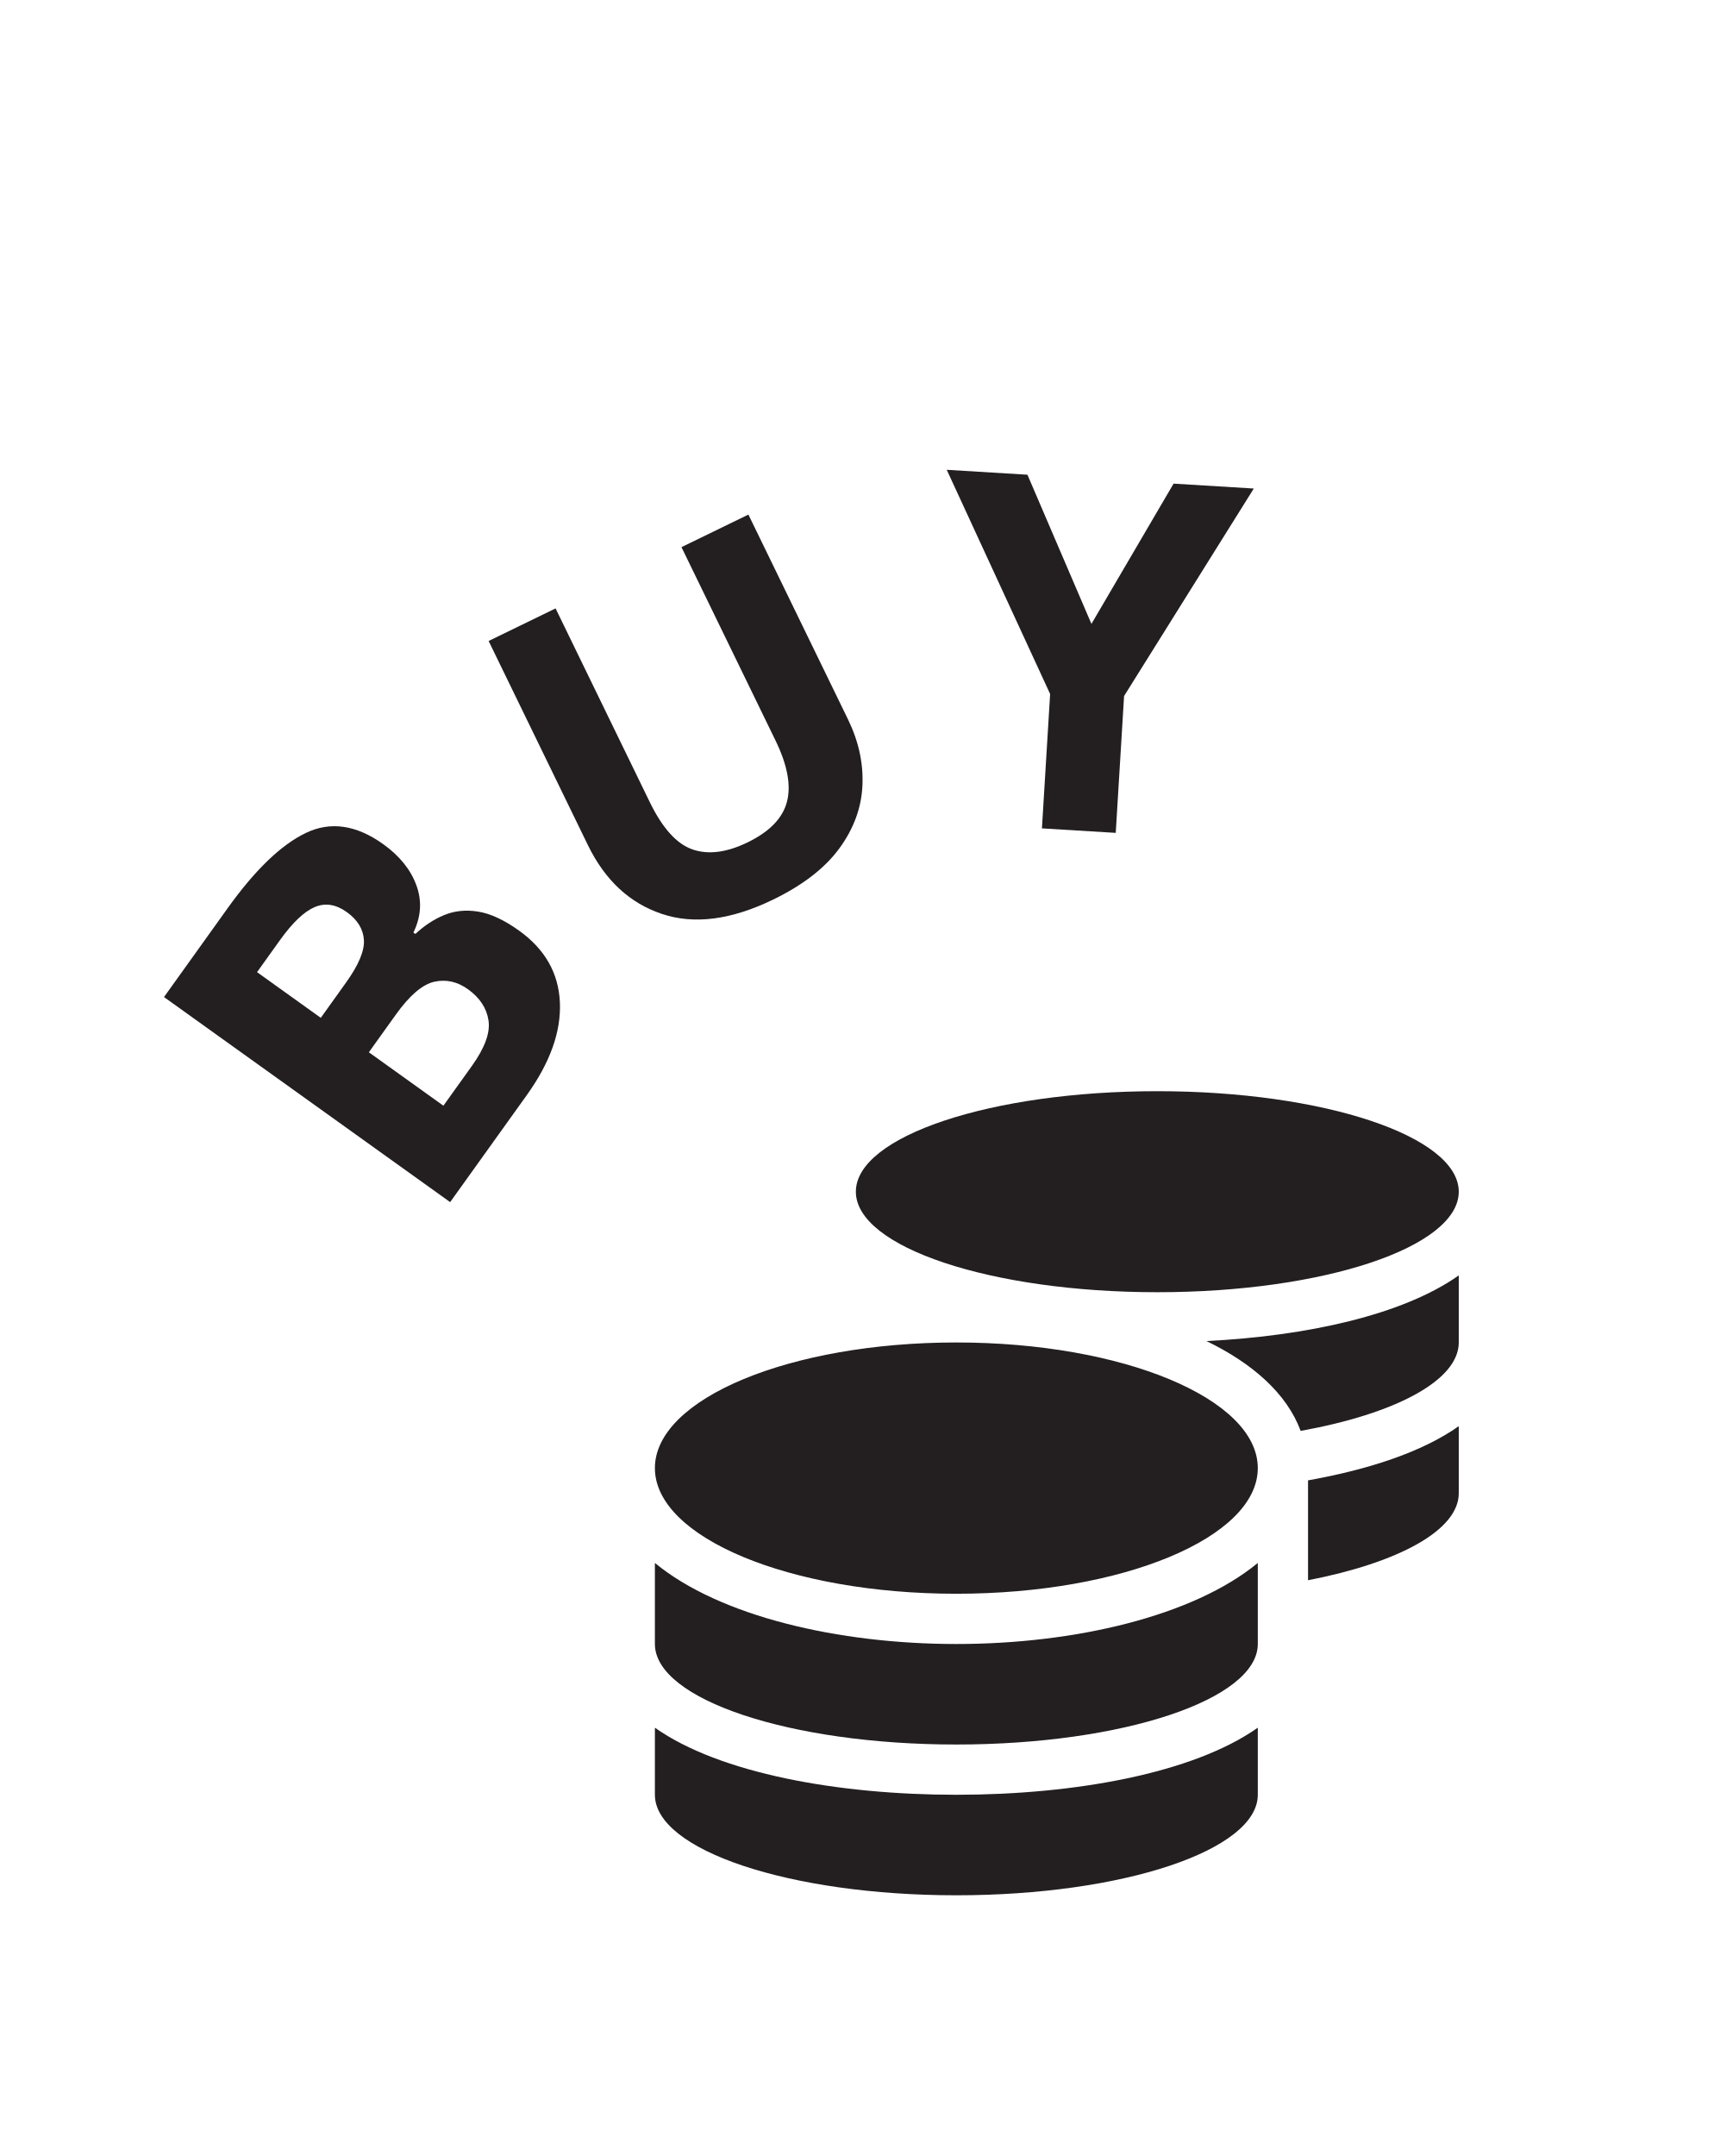
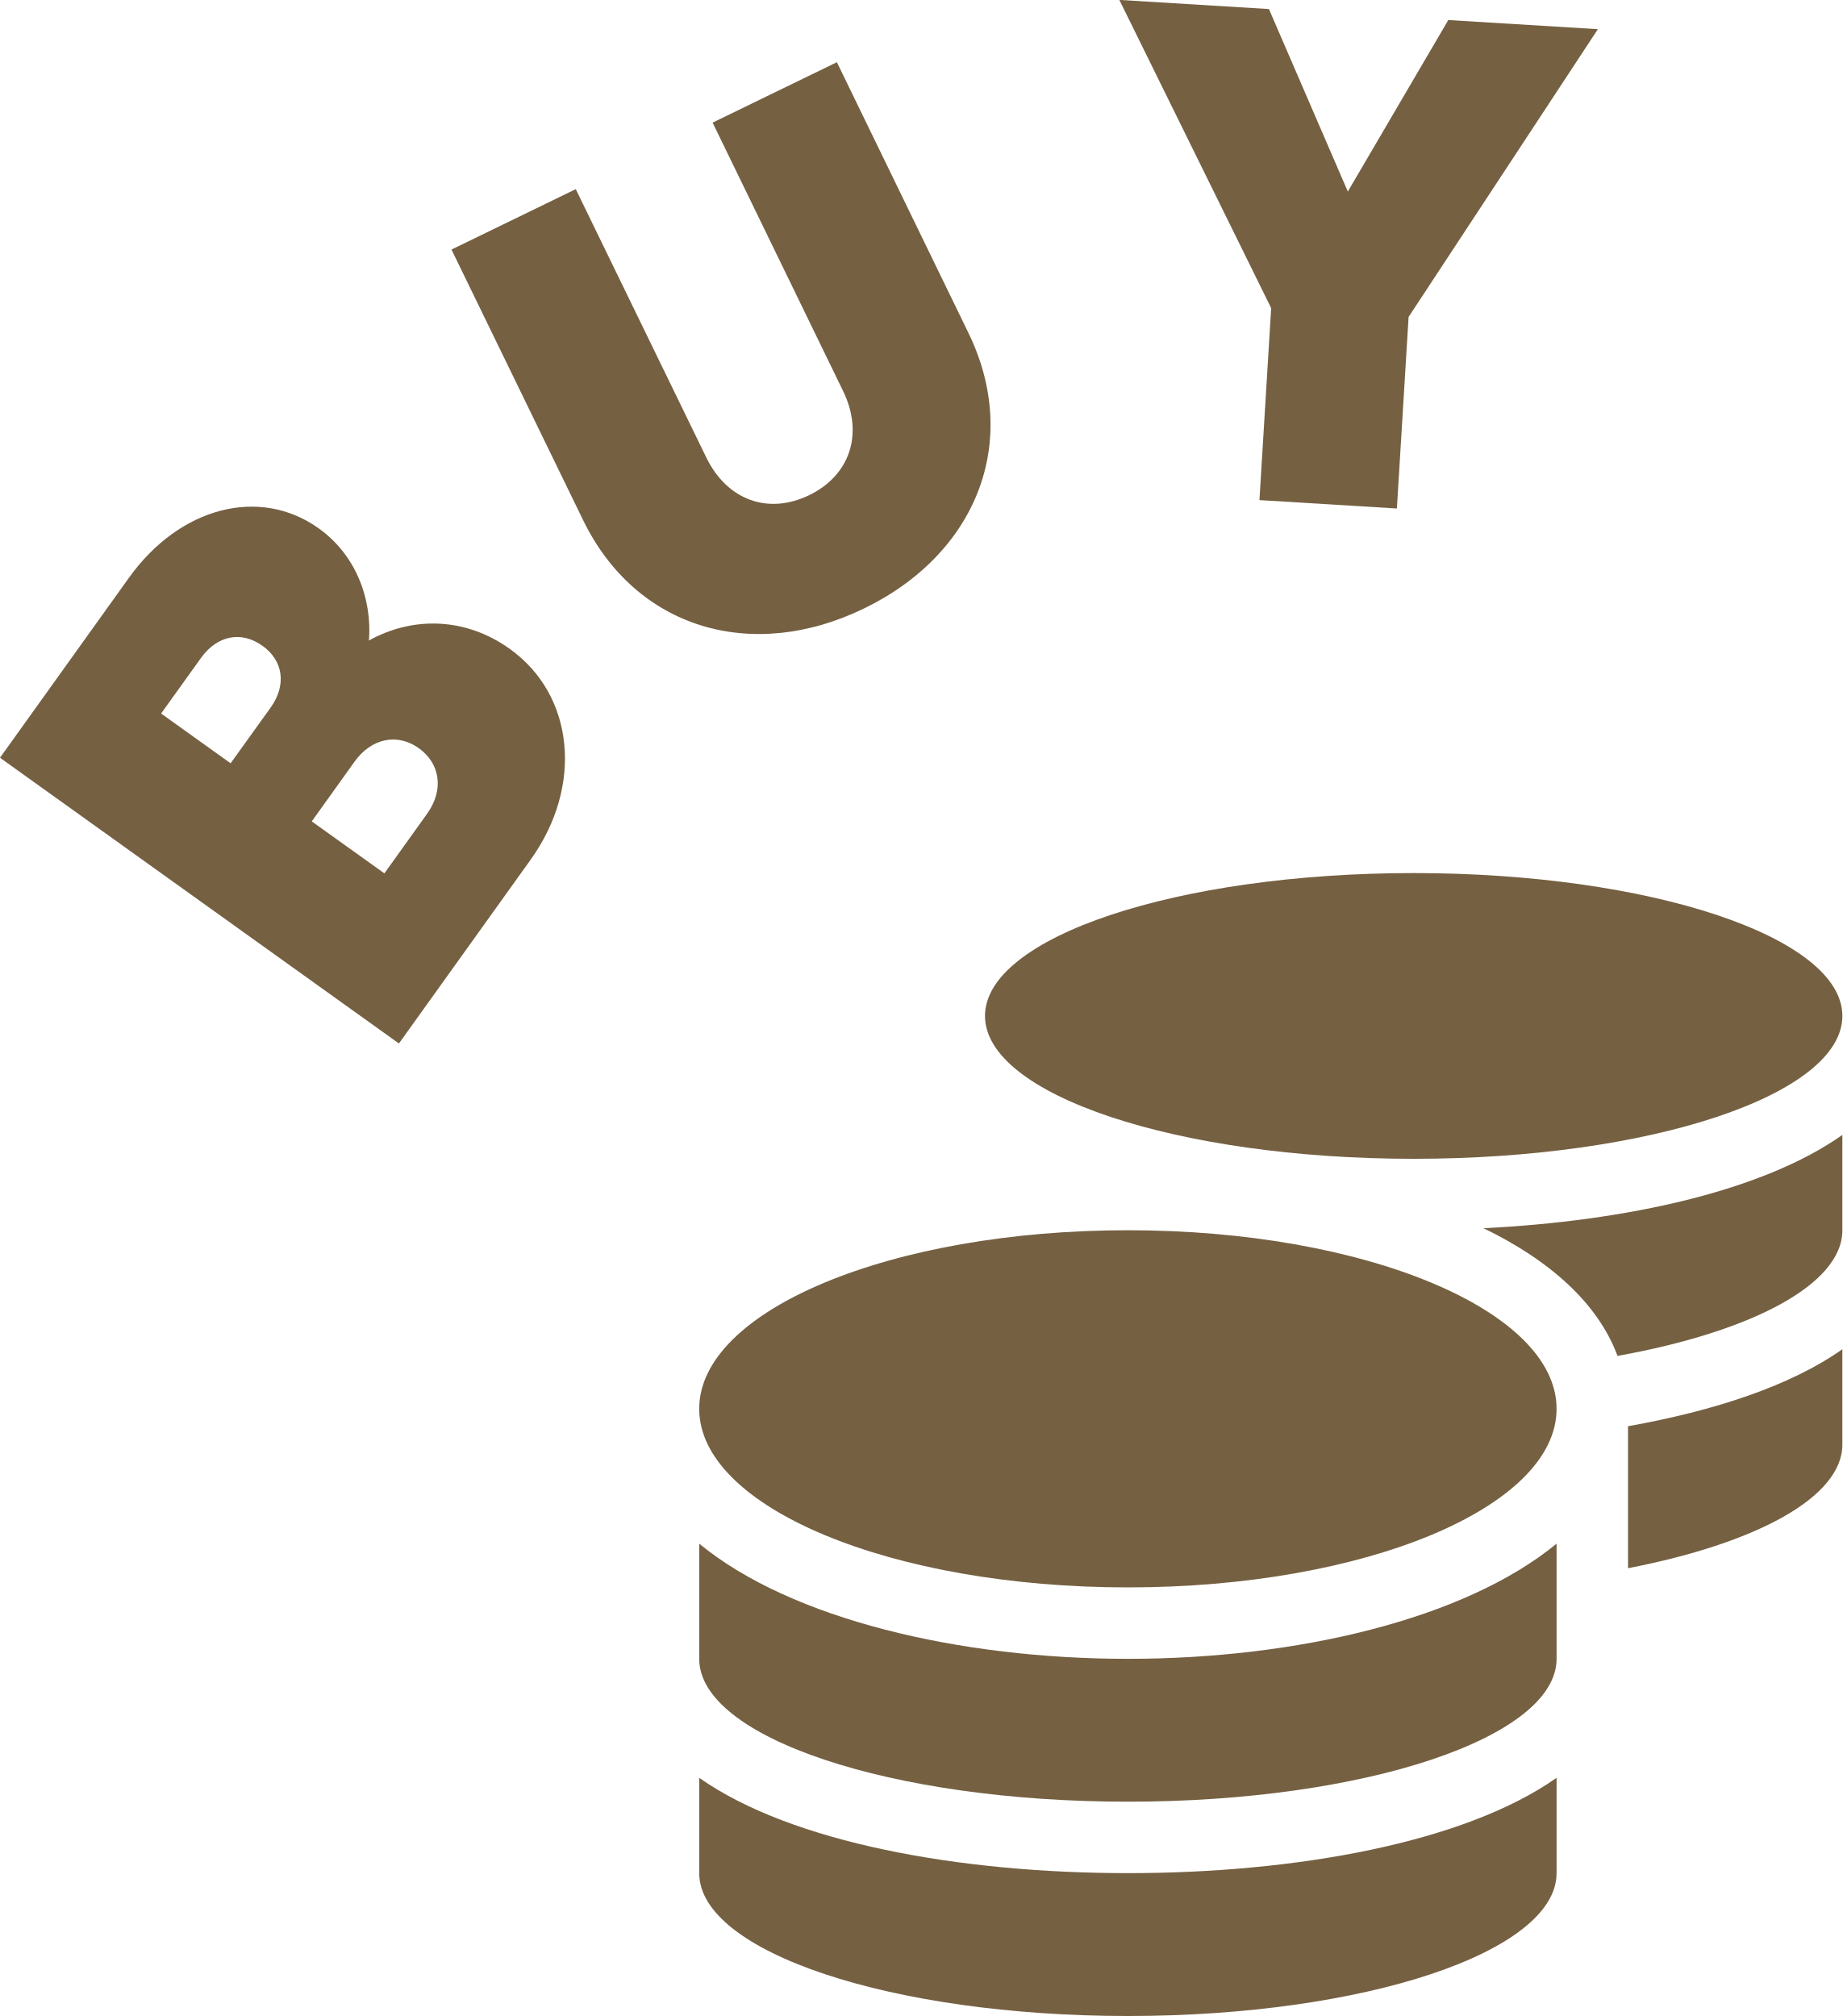
- <svg xmlns="http://www.w3.org/2000/svg" id="boy_icon" viewBox="0 0 1095.13 1372.82">
-   <path id="coin" d="M502,917.3V960c0,35.3,86,64,192,64s192-28.7,192-64V917.3C844.7,946.4,769.2,960,694,960S543.3,946.4,502,917.3ZM822,640c106,0,192-28.7,192-64s-86-64-192-64-192,28.7-192,64S716,640,822,640ZM502,812.4V864c0,35.3,86,64,192,64s192-28.7,192-64V812.4c-41.3,34-116.9,51.6-192,51.6S543.3,846.4,502,812.4Zm416,11c57.3-11.1,96-31.7,96-55.4V725.3c-23.2,16.4-57.3,27.6-96,34.5ZM694,672c-106,0-192,35.8-192,80s86,80,192,80,192-35.8,192-80S800,672,694,672Zm219.3,56.3c60-10.8,100.7-32,100.7-56.3V629.3c-35.5,25.1-96.5,38.6-160.7,41.8C882.8,685.4,904.5,704.6,913.3,728.3Z" transform="translate(-84.88 182.81)" style="fill:#231f20" />
-   <text id="buy" transform="translate(270.25 788.42) rotate(-54.38)" style="font-size:314px;fill:#231f20;font-family:Mont-HeavyDEMO, Mont;font-weight:800">B</text>
-   <text transform="translate(385.29 621.43) rotate(-25.94)" style="font-size:314px;fill:#231f20;font-family:Mont-HeavyDEMO, Mont;font-weight:800">U</text>
-   <text transform="translate(589.35 522.93) rotate(3.49)" style="font-size:314px;fill:#231f20;font-family:Mont-HeavyDEMO, Mont;font-weight:800">Y</text>
-   <text transform="translate(804.77 548.35) rotate(22.69)" style="font-size:314px;fill:#231f20;font-family:Mont-HeavyDEMO, Mont;font-weight:800"> </text>
+ <svg xmlns="http://www.w3.org/2000/svg" id="Layer_1" data-name="Layer 1" width="825.16" height="903.11" viewBox="0 0 825.16 903.11">
+   <path d="M512,917.3V960c0,35.3,86,64,192,64s192-28.7,192-64V917.3C854.7,946.4,779.2,960,704,960S553.3,946.4,512,917.3ZM832,640c106,0,192-28.7,192-64s-86-64-192-64-192,28.7-192,64S726,640,832,640ZM512,812.4V864c0,35.3,86,64,192,64s192-28.7,192-64V812.4c-41.3,34-116.9,51.6-192,51.6S553.3,846.4,512,812.4Zm416,11c57.3-11.1,96-31.7,96-55.4V725.3c-23.2,16.4-57.3,27.6-96,34.5ZM704,672c-106,0-192,35.8-192,80s86,80,192,80,192-35.8,192-80S810,672,704,672Zm219.3,56.3c60-10.8,100.7-32,100.7-56.3V629.3c-35.5,25.1-96.5,38.6-160.7,41.8C892.8,685.4,914.5,704.6,923.3,728.3Z" transform="translate(-198.84 -120.89)" style="fill:#756042" />
+   <path d="M364.06,407.83c20-11.11,43.6-10.23,63.1,3.74,28.95,20.74,33,61.44,9.35,94.42l-59,82.35-178.67-128,57.81-80.71c22.7-31.68,58.59-40.95,85-22,16,11.44,23.92,30.67,22.42,50.25Zm-47.74,2.32c-9.27-6.64-20.1-4.79-27.48,5.5L271,440.53l31.12,22.29L320,437.94c7.37-10.3,5.64-21.15-3.63-27.79Zm70.1,45.91c-9.49-6.79-21.16-4.61-28.8,6.05l-19.15,26.74L371,512.13l19.16-26.75C397.75,474.73,396.06,463,386.42,456.06Z" transform="translate(-198.84 -120.89)" style="fill:#756042" />
+   <path d="M460,353.89l-58.95-121.2,55.66-27.07L515.16,325.8c9.39,19.32,27.91,25.75,46.1,16.91s24.56-27.38,15.16-46.7L518,175.82l55.66-27.06L632.57,270c23.65,48.64,3.72,98.93-46.67,123.43S483.65,402.52,460,353.89Z" transform="translate(-198.84 -120.89)" style="fill:#756042" />
+   <path d="M829.72,262.87l-5.24,85.81-61.56-3.76,5.25-86-68-138.07,67,4.09L802.5,206.7l45-76.83,67,4.09Z" transform="translate(-198.84 -120.89)" style="fill:#756042" />
</svg>
